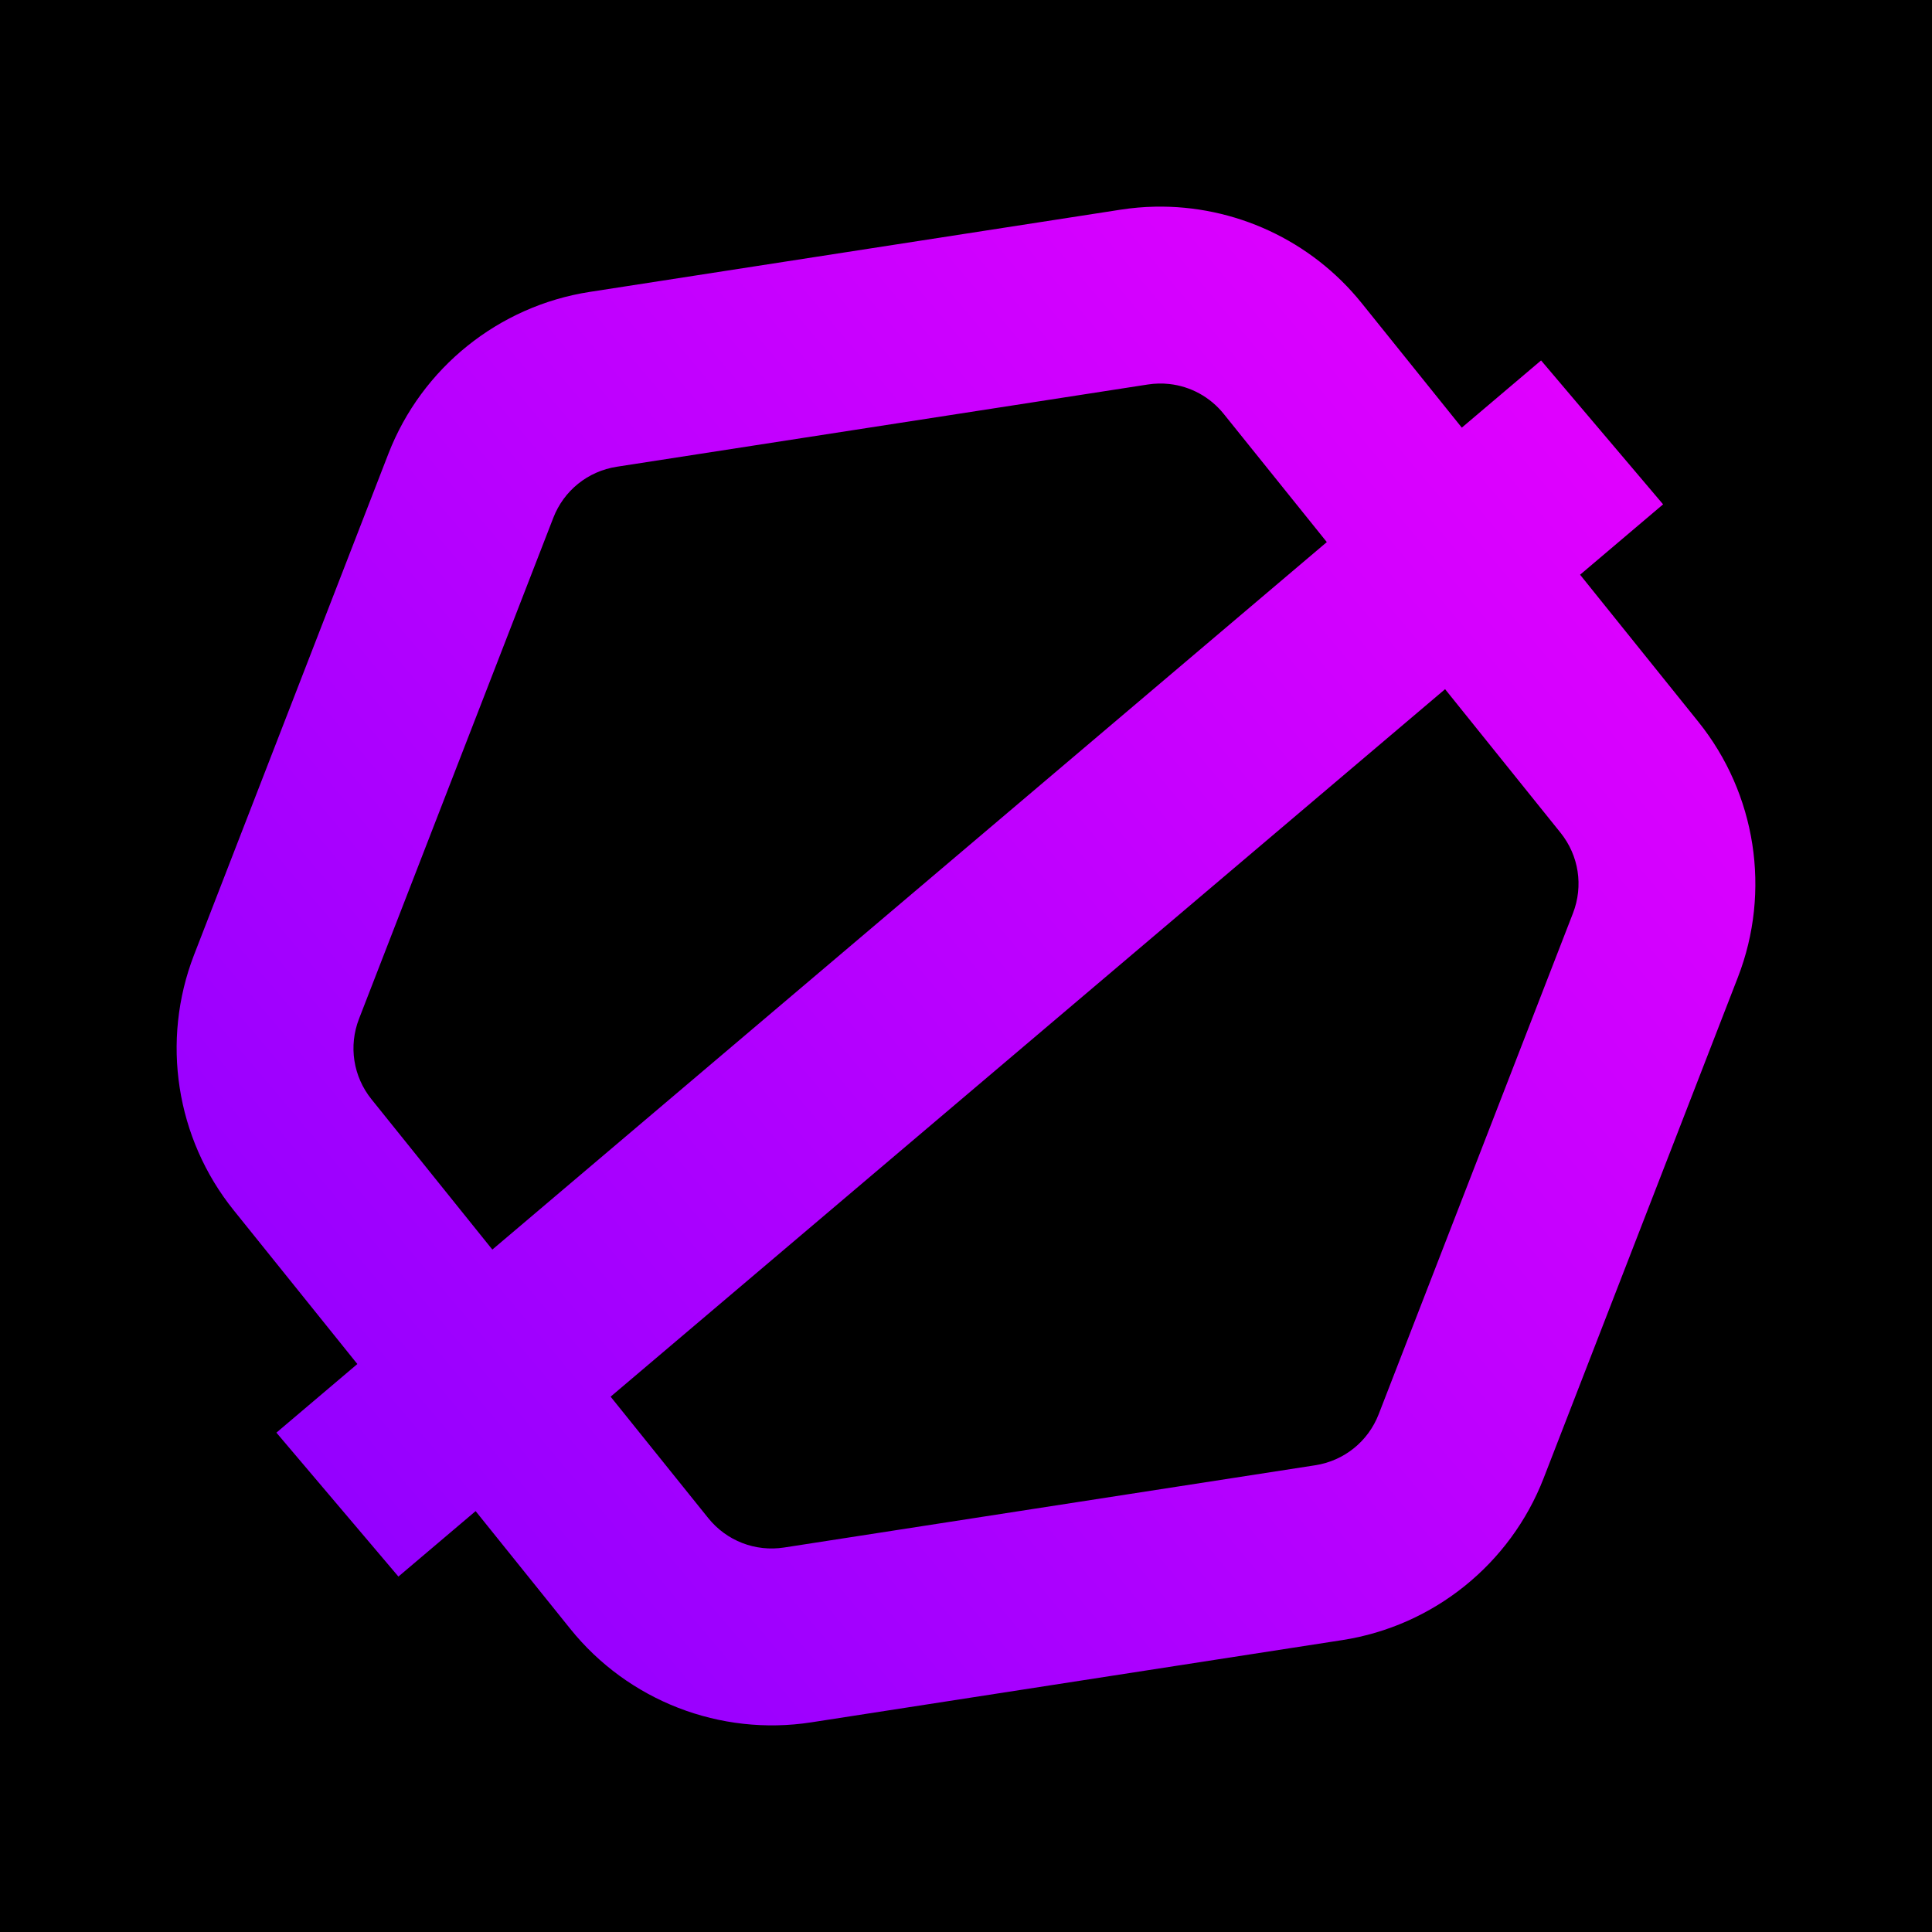
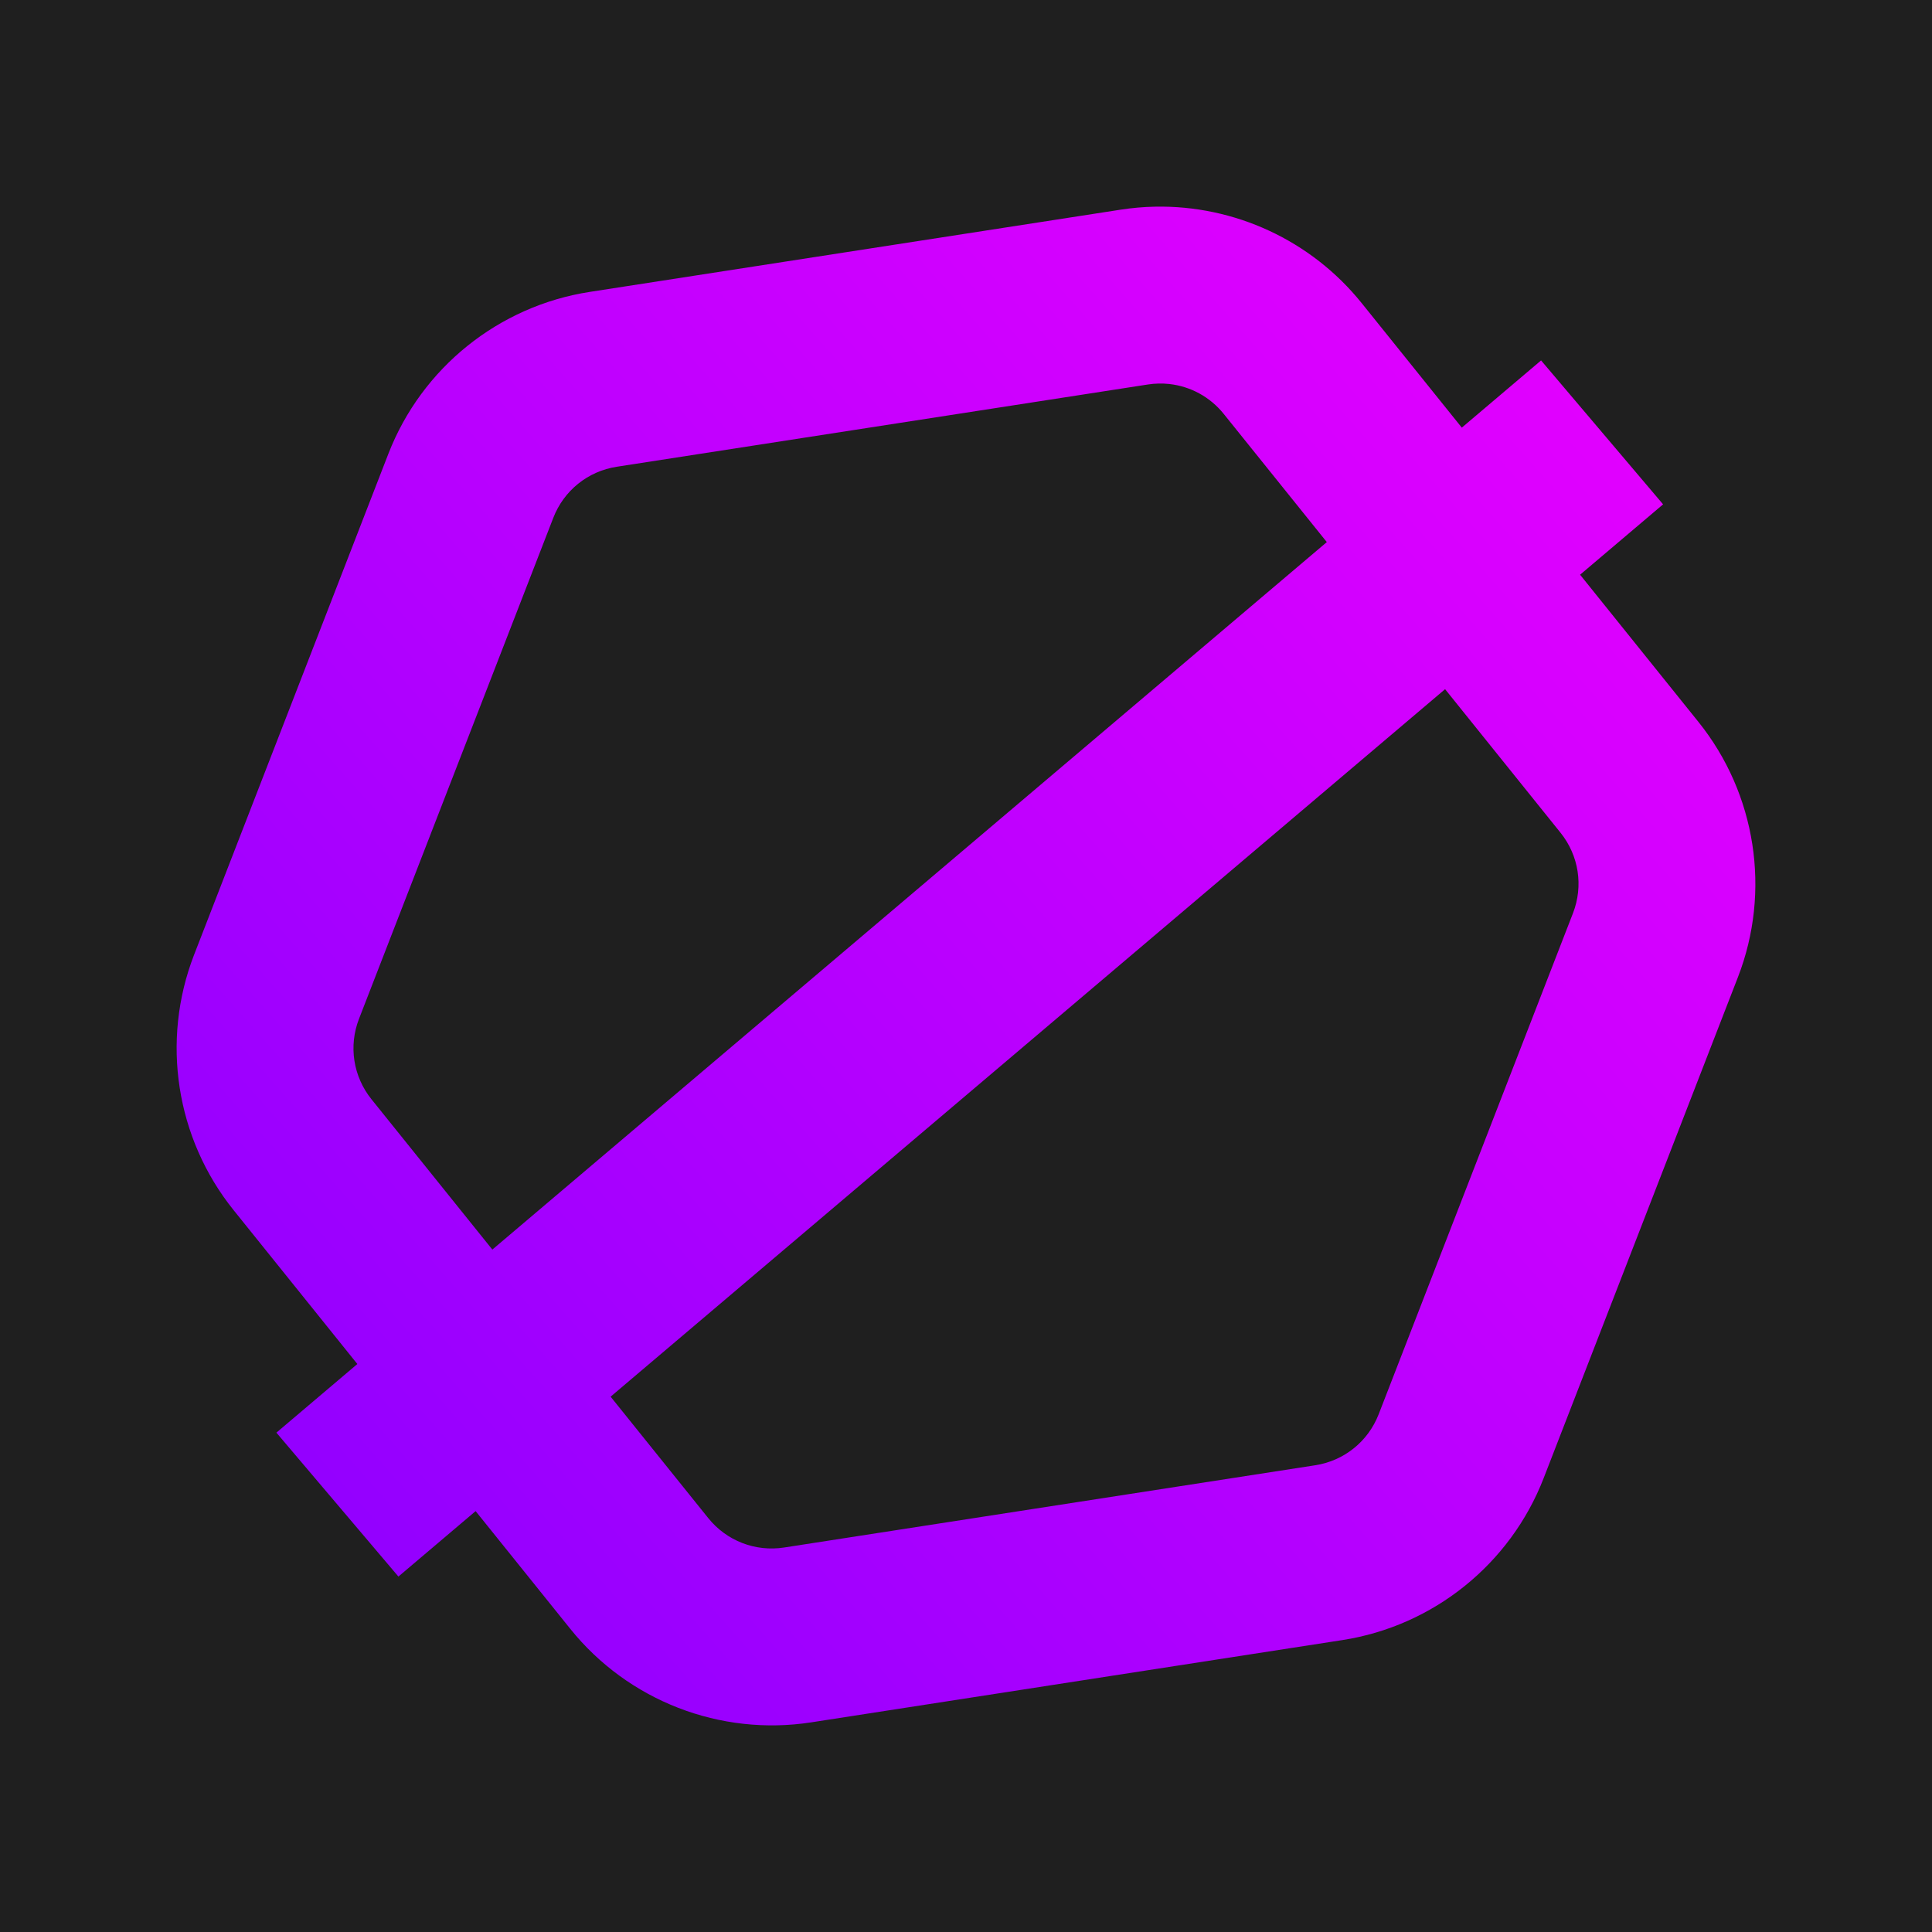
- <svg xmlns="http://www.w3.org/2000/svg" xmlns:xlink="http://www.w3.org/1999/xlink" width="512" height="512" viewBox="0 0 512 512" version="1.1" id="svg1">
-   <defs id="defs1">
-     <linearGradient id="linearGradient1">
-       <stop style="stop-color:#7f00ff;stop-opacity:1;" offset="0" id="stop1" />
-       <stop style="stop-color:#e100ff;stop-opacity:1;" offset="1" id="stop2" />
+ <svg xmlns="http://www.w3.org/2000/svg" width="100%" height="100%" viewBox="0 0 512 512" version="1.1" xml:space="preserve" style="fill-rule:evenodd;clip-rule:evenodd;stroke-linejoin:round;stroke-miterlimit:2;">
+   <g id="Vrstva-1">
+     <rect id="rect1" x="3.312" y="1.987" width="506.568" height="509.351" style="fill:url(#_Linear1);" />
+     <path id="rect2" d="M-8.611,-3.312L-8.611,519.285L512.662,519.285L512.662,-3.312L-8.611,-3.312ZM306.055,54.771C327.105,54.338 347.458,63.664 360.852,80.32L387.395,113.328L408.402,95.518L440.736,133.656L418.738,152.307L450.088,191.295C465.395,210.331 469.4,236.191 460.568,258.965L409.08,391.734C400.248,414.508 379.856,430.906 355.717,434.645L214.992,456.439C190.853,460.178 166.455,450.715 151.148,431.68L126.045,400.461L105.586,417.807L73.25,379.668L94.701,361.48L61.912,320.705C46.605,301.669 42.6,275.809 51.432,253.035L102.92,120.268C111.752,97.493 132.144,81.096 156.283,77.357L297.008,55.562C300.025,55.095 303.048,54.833 306.055,54.771ZM307.049,101.643C306.098,101.664 305.141,101.748 304.184,101.896L163.459,123.691C155.799,124.878 149.435,129.994 146.633,137.221L95.145,269.988C92.342,277.215 93.594,285.284 98.451,291.324L130.475,331.15L351.619,143.66L324.312,109.703C320.67,105.173 315.477,102.379 309.877,101.766C308.944,101.663 308,101.621 307.049,101.643ZM382.963,182.639L161.818,370.131L187.686,402.299C192.543,408.339 200.157,411.292 207.816,410.105L348.541,388.311C356.201,387.124 362.565,382.008 365.367,374.781L416.854,242.012C419.656,234.785 418.408,226.716 413.551,220.676L382.963,182.639Z" style="fill:rgb(31,31,31);fill-rule:nonzero;" />
+   </g>
+   <defs>
+     <linearGradient id="_Linear1" x1="0" y1="0" x2="1" y2="0" gradientUnits="userSpaceOnUse" gradientTransform="matrix(427.7297,-376.9053,376.9053,427.7297,3.364875,490.4914)">
+       <stop offset="0" style="stop-color:rgb(127,0,255);stop-opacity:1" />
+       <stop offset="1" style="stop-color:rgb(225,0,255);stop-opacity:1" />
    </linearGradient>
-     <linearGradient xlink:href="#linearGradient1" id="linearGradient2" x1="-5.244" y1="492.978" x2="434.23" y2="113.132" gradientUnits="userSpaceOnUse" gradientTransform="matrix(0.9732756,0,0,0.9922581,8.469,1.329837)" />
  </defs>
-   <g id="layer1">
-     <rect style="fill:url(#linearGradient2);stroke-width:0.983" id="rect1" width="506.568" height="509.351" x="3.312" y="1.987" />
-     <path id="rect2" style="fill:#000000;fill-opacity:1" d="M -8.611 -3.312 L -8.611 519.285 L 512.662 519.285 L 512.662 -3.312 L -8.611 -3.312 z M 306.055 54.771 C 327.105 54.338 347.458 63.664 360.852 80.32 L 387.395 113.328 L 408.402 95.518 L 440.736 133.656 L 418.738 152.307 L 450.088 191.295 C 465.395 210.331 469.4 236.191 460.568 258.965 L 409.08 391.734 C 400.248 414.508 379.856 430.906 355.717 434.645 L 214.992 456.439 C 190.853 460.178 166.455 450.715 151.148 431.68 L 126.045 400.461 L 105.586 417.807 L 73.25 379.668 L 94.701 361.48 L 61.912 320.705 C 46.605 301.669 42.6 275.809 51.432 253.035 L 102.92 120.268 C 111.752 97.493 132.144 81.096 156.283 77.357 L 297.008 55.562 C 300.025 55.095 303.048 54.833 306.055 54.771 z M 307.049 101.643 C 306.098 101.664 305.141 101.748 304.184 101.896 L 163.459 123.691 C 155.799 124.878 149.435 129.994 146.633 137.221 L 95.145 269.988 C 92.342 277.215 93.594 285.284 98.451 291.324 L 130.475 331.15 L 351.619 143.66 L 324.312 109.703 C 320.67 105.173 315.477 102.379 309.877 101.766 C 308.944 101.663 308 101.621 307.049 101.643 z M 382.963 182.639 L 161.818 370.131 L 187.686 402.299 C 192.543 408.339 200.157 411.292 207.816 410.105 L 348.541 388.311 C 356.201 387.124 362.565 382.008 365.367 374.781 L 416.854 242.012 C 419.656 234.785 418.408 226.716 413.551 220.676 L 382.963 182.639 z " />
-   </g>
</svg>
